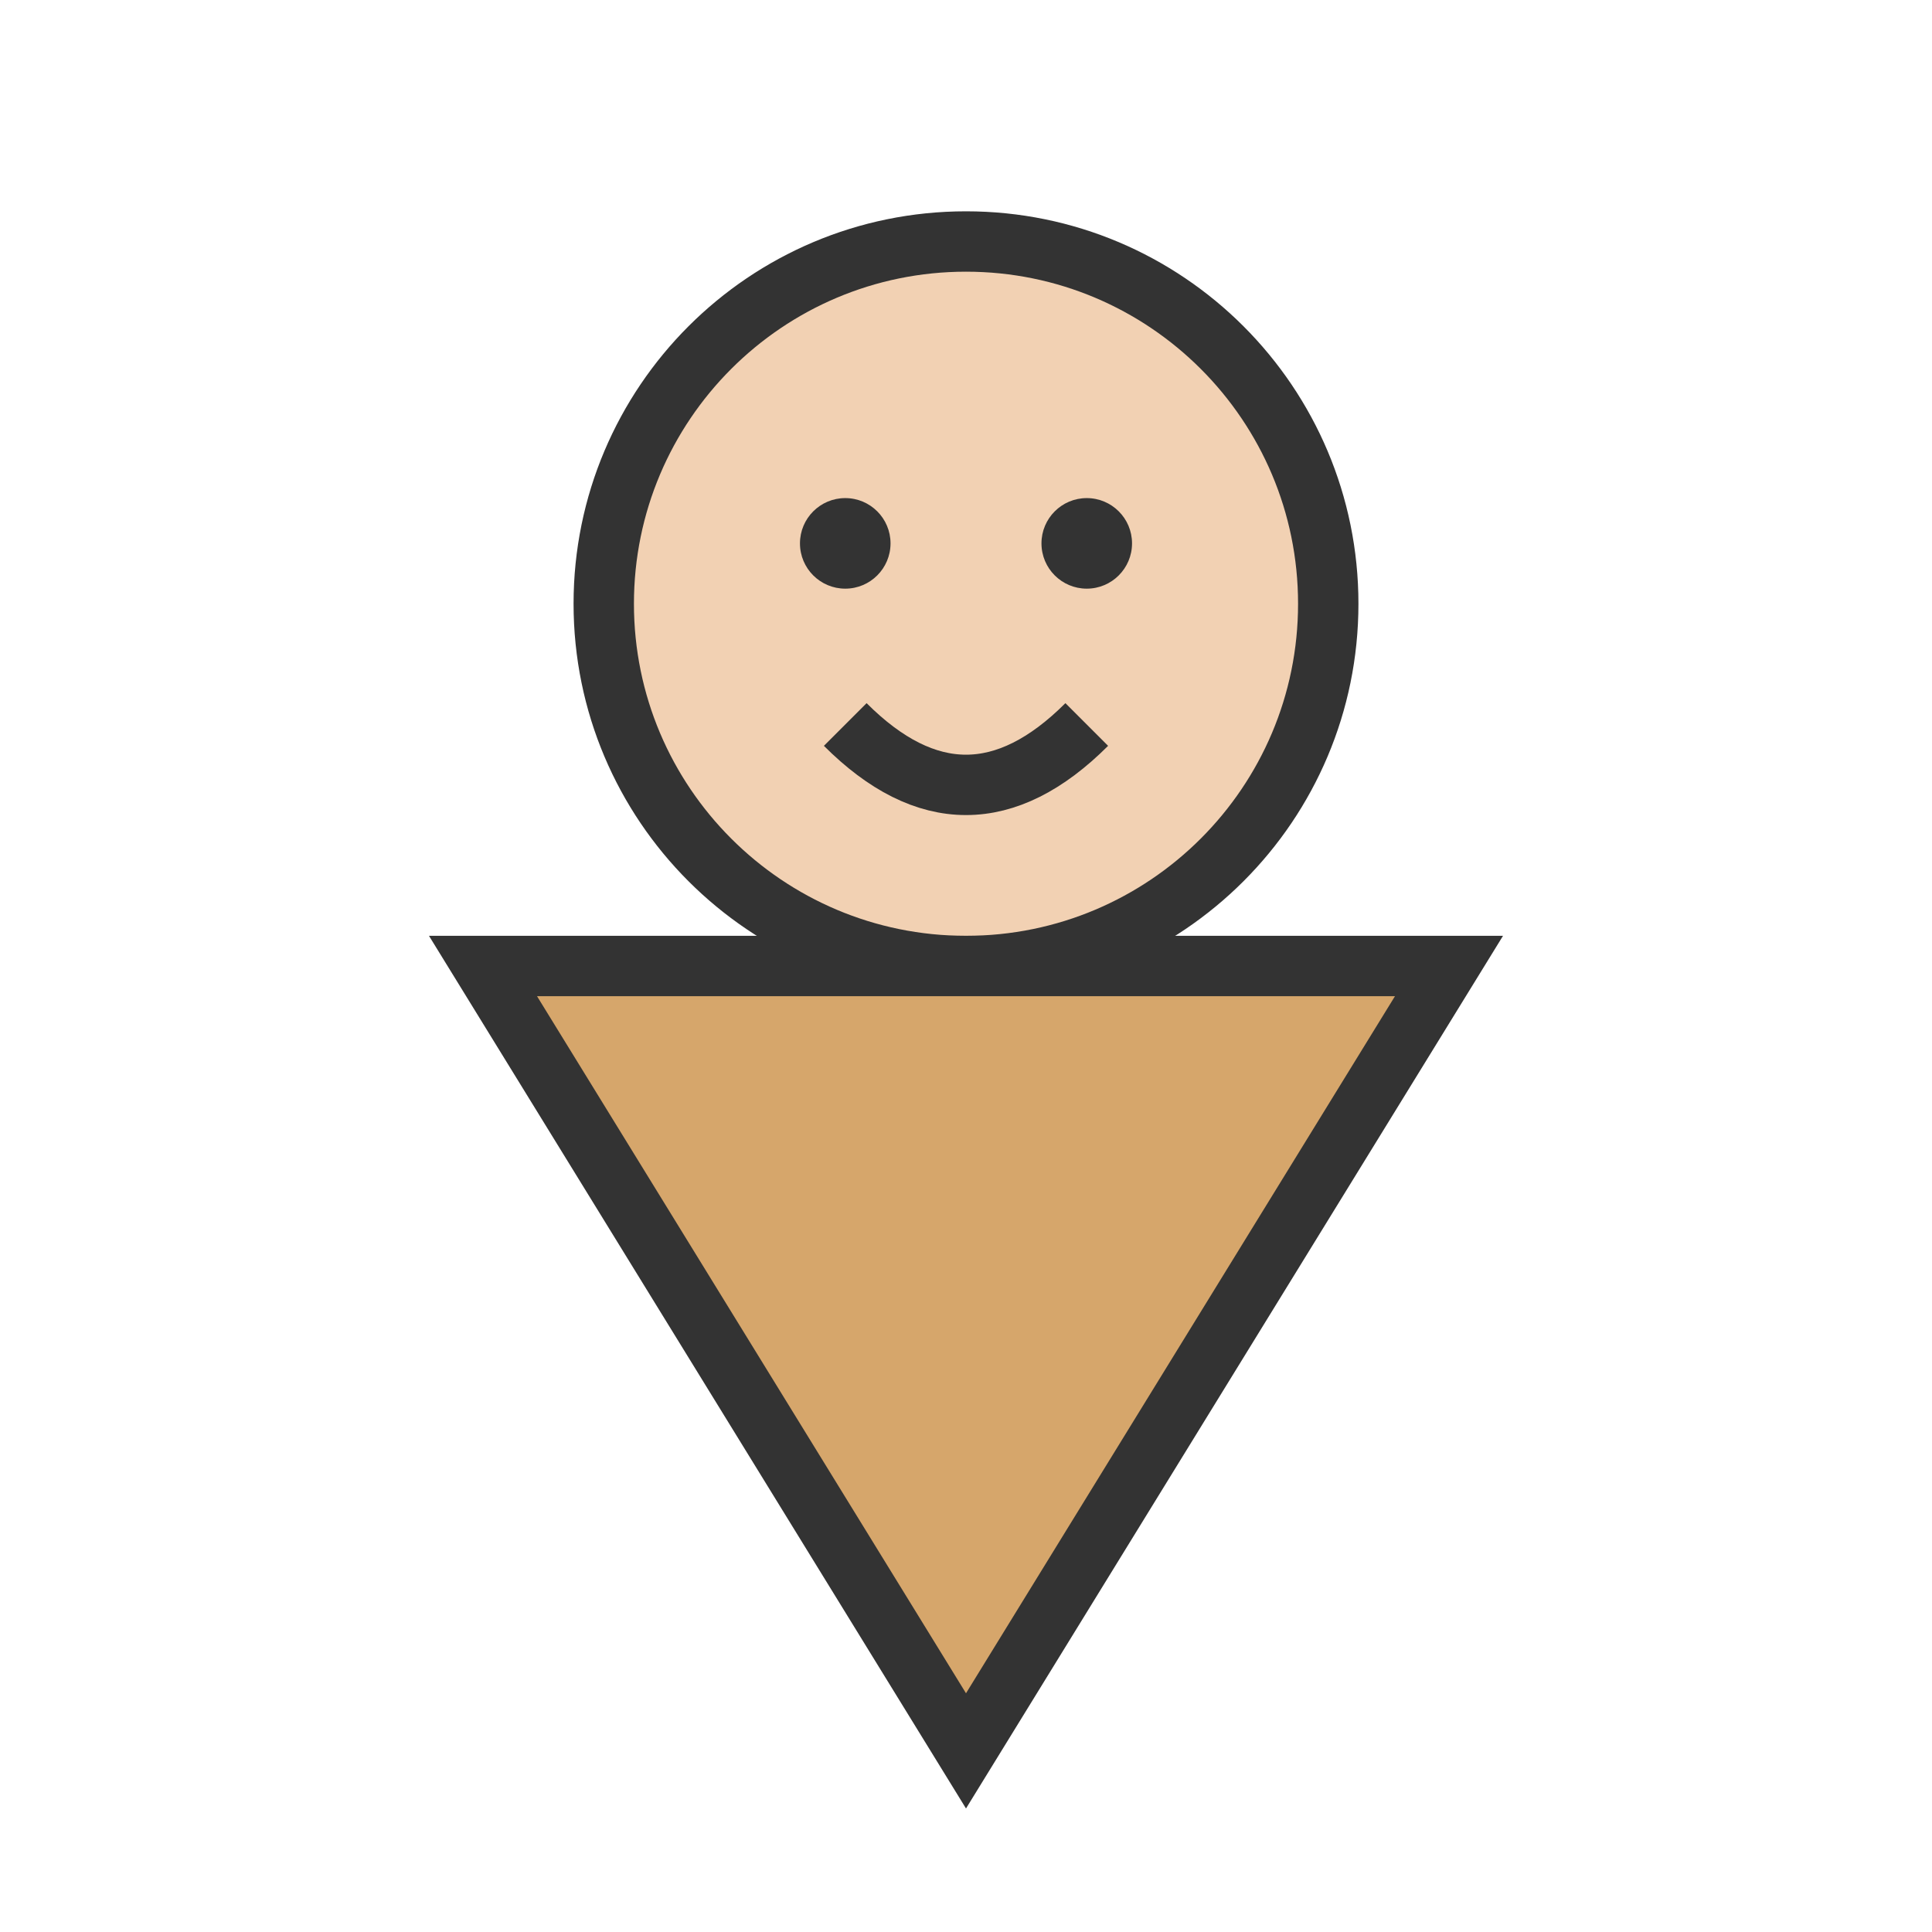
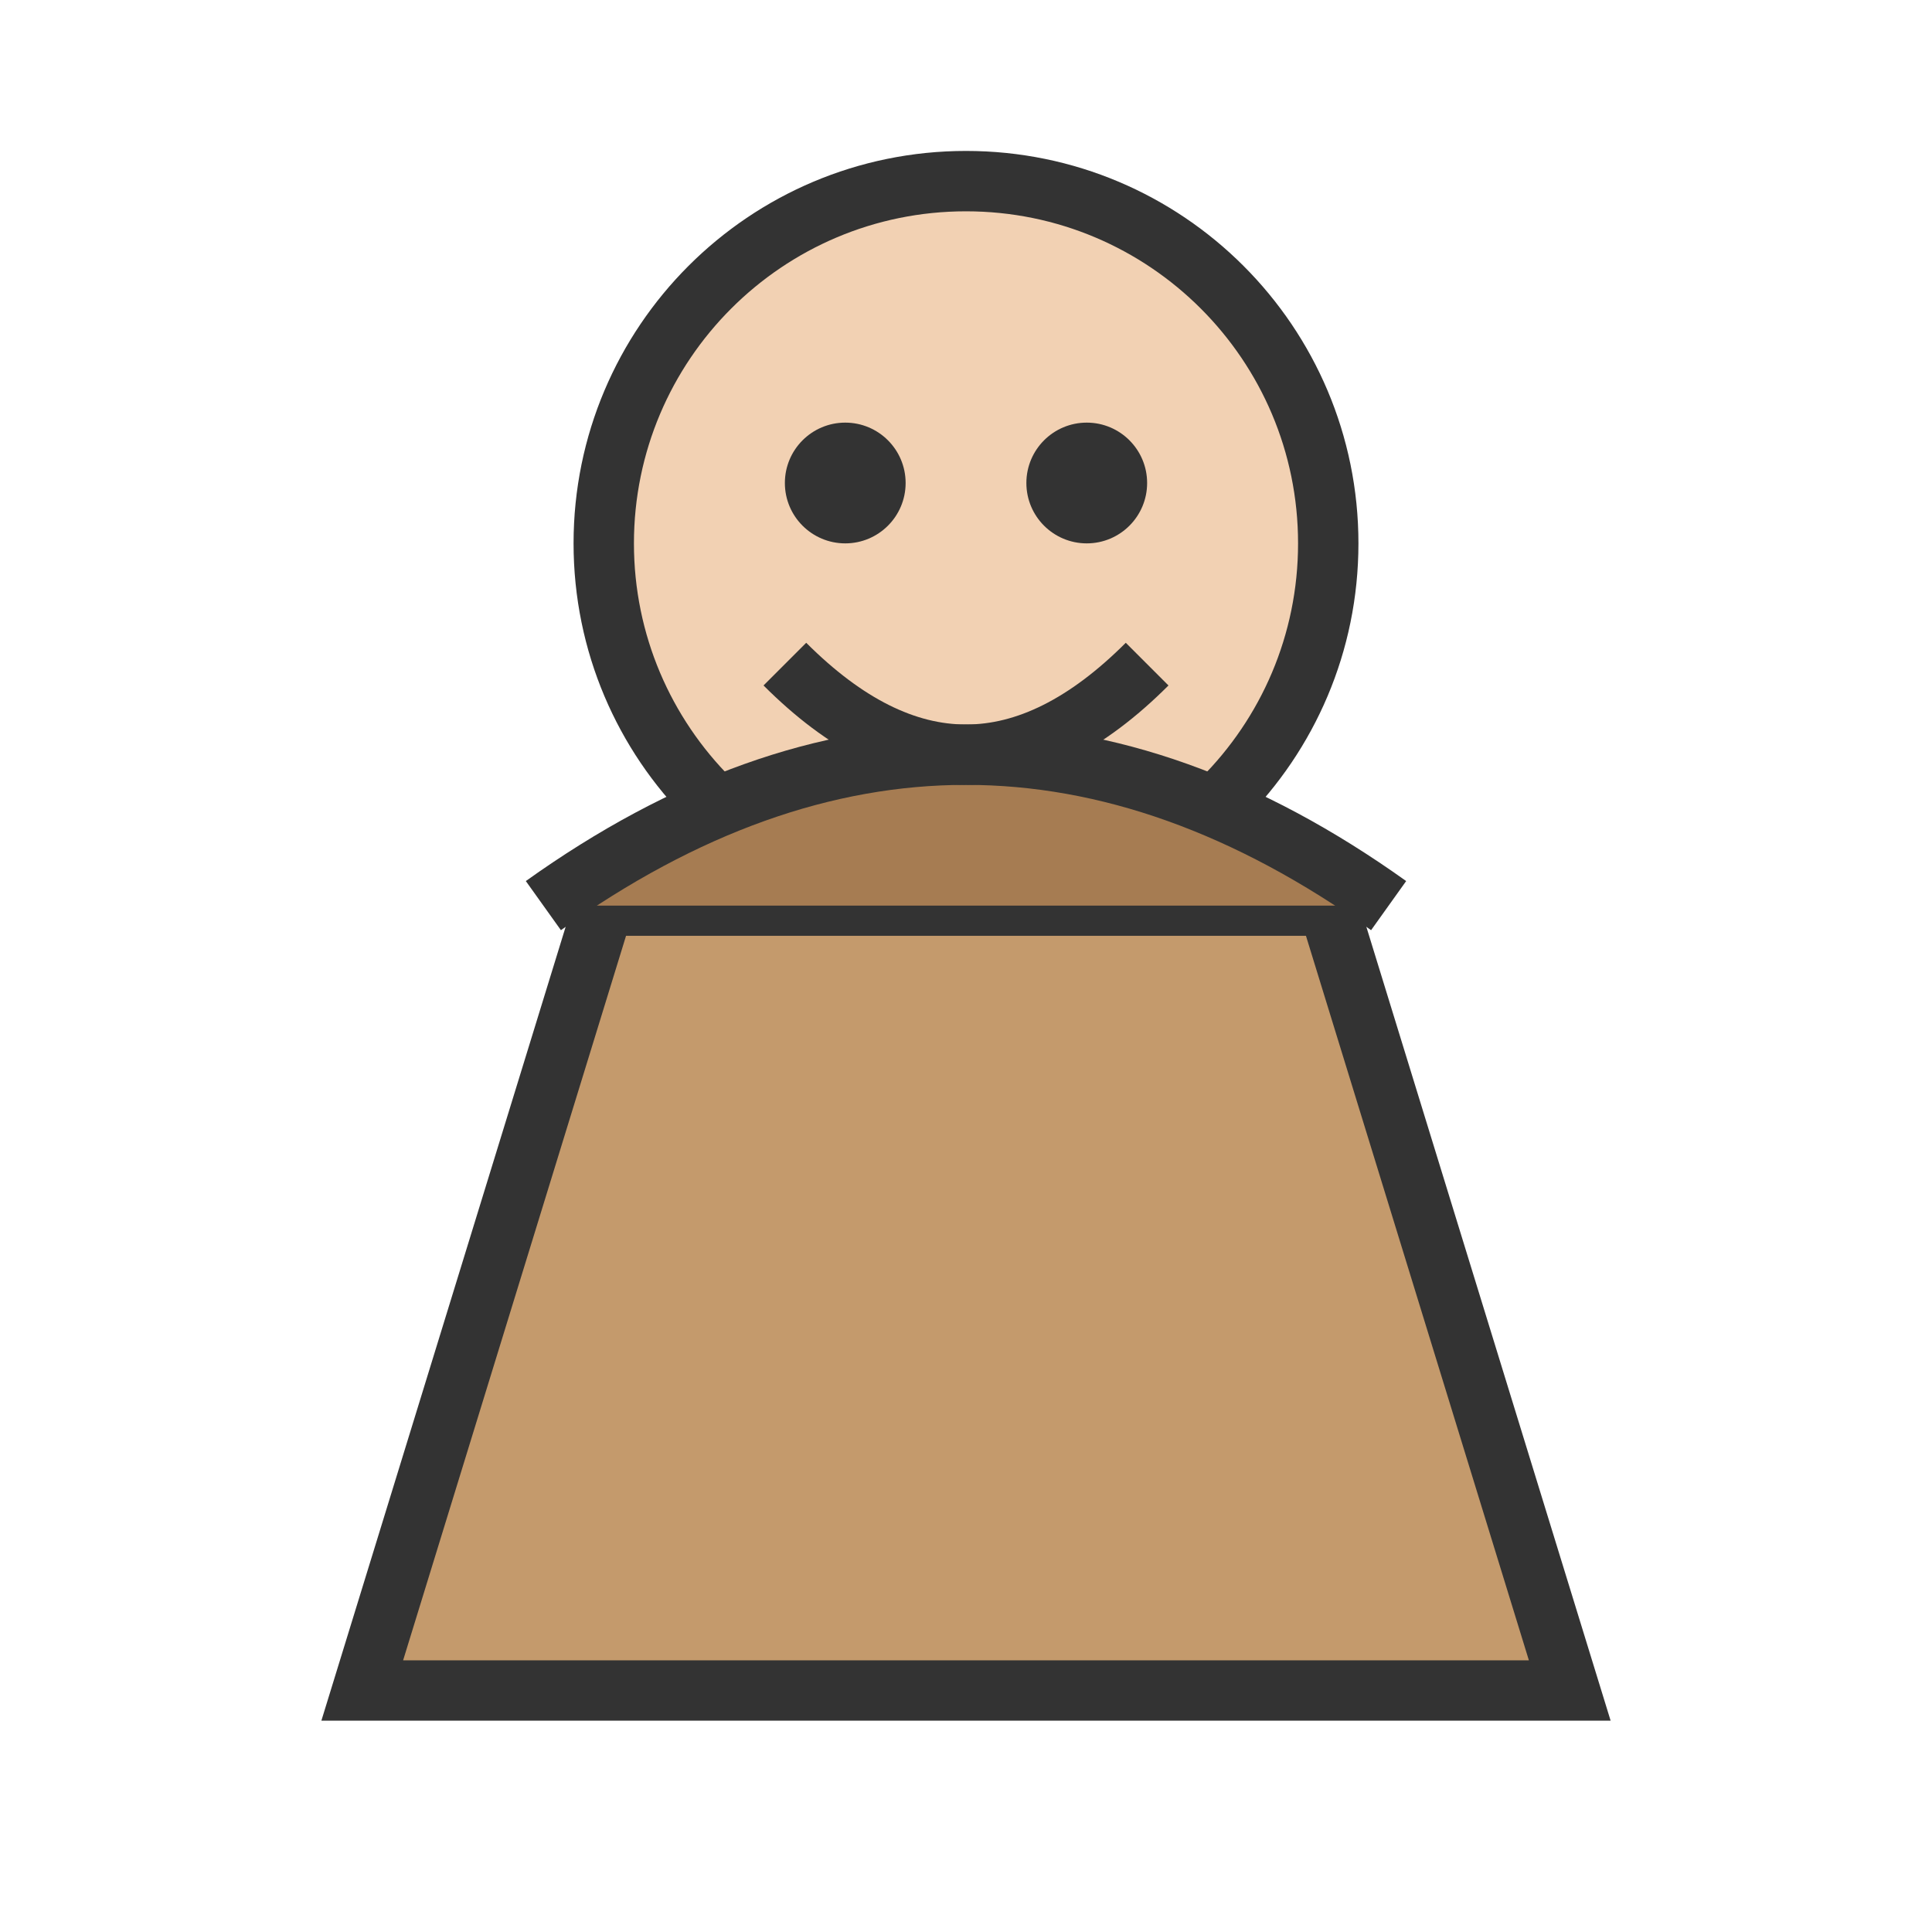
<svg xmlns="http://www.w3.org/2000/svg" viewBox="0 0 64 64">
-   <circle cx="32" cy="20" r="12" fill="#f2d1b3" stroke="#333" stroke-width="2" />
-   <path d="M16 32 L32 58 L48 32 Z" fill="#d6a66b" stroke="#333" stroke-width="2" />
-   <circle cx="28" cy="18" r="1.5" fill="#333" />
-   <circle cx="36" cy="18" r="1.5" fill="#333" />
-   <path d="M28 24 q4 4 8 0" fill="none" stroke="#333" stroke-width="2" />
+   <circle cx="32" cy="18" r="12" fill="#f2d1b3" stroke="#333" stroke-width="2" />
+   <path d="M20 30 h24 l8 26 h-40z" fill="#c49a6c" stroke="#333" stroke-width="2" />
+   <path d="M18 30 q14-10 28 0" fill="#a67c52" stroke="#333" stroke-width="2" />
+   <circle cx="28" cy="16" r="2" fill="#333" />
+   <circle cx="36" cy="16" r="2" fill="#333" />
+   <path d="M26 22 q6 6 12 0" fill="none" stroke="#333" stroke-width="2" />
</svg>
